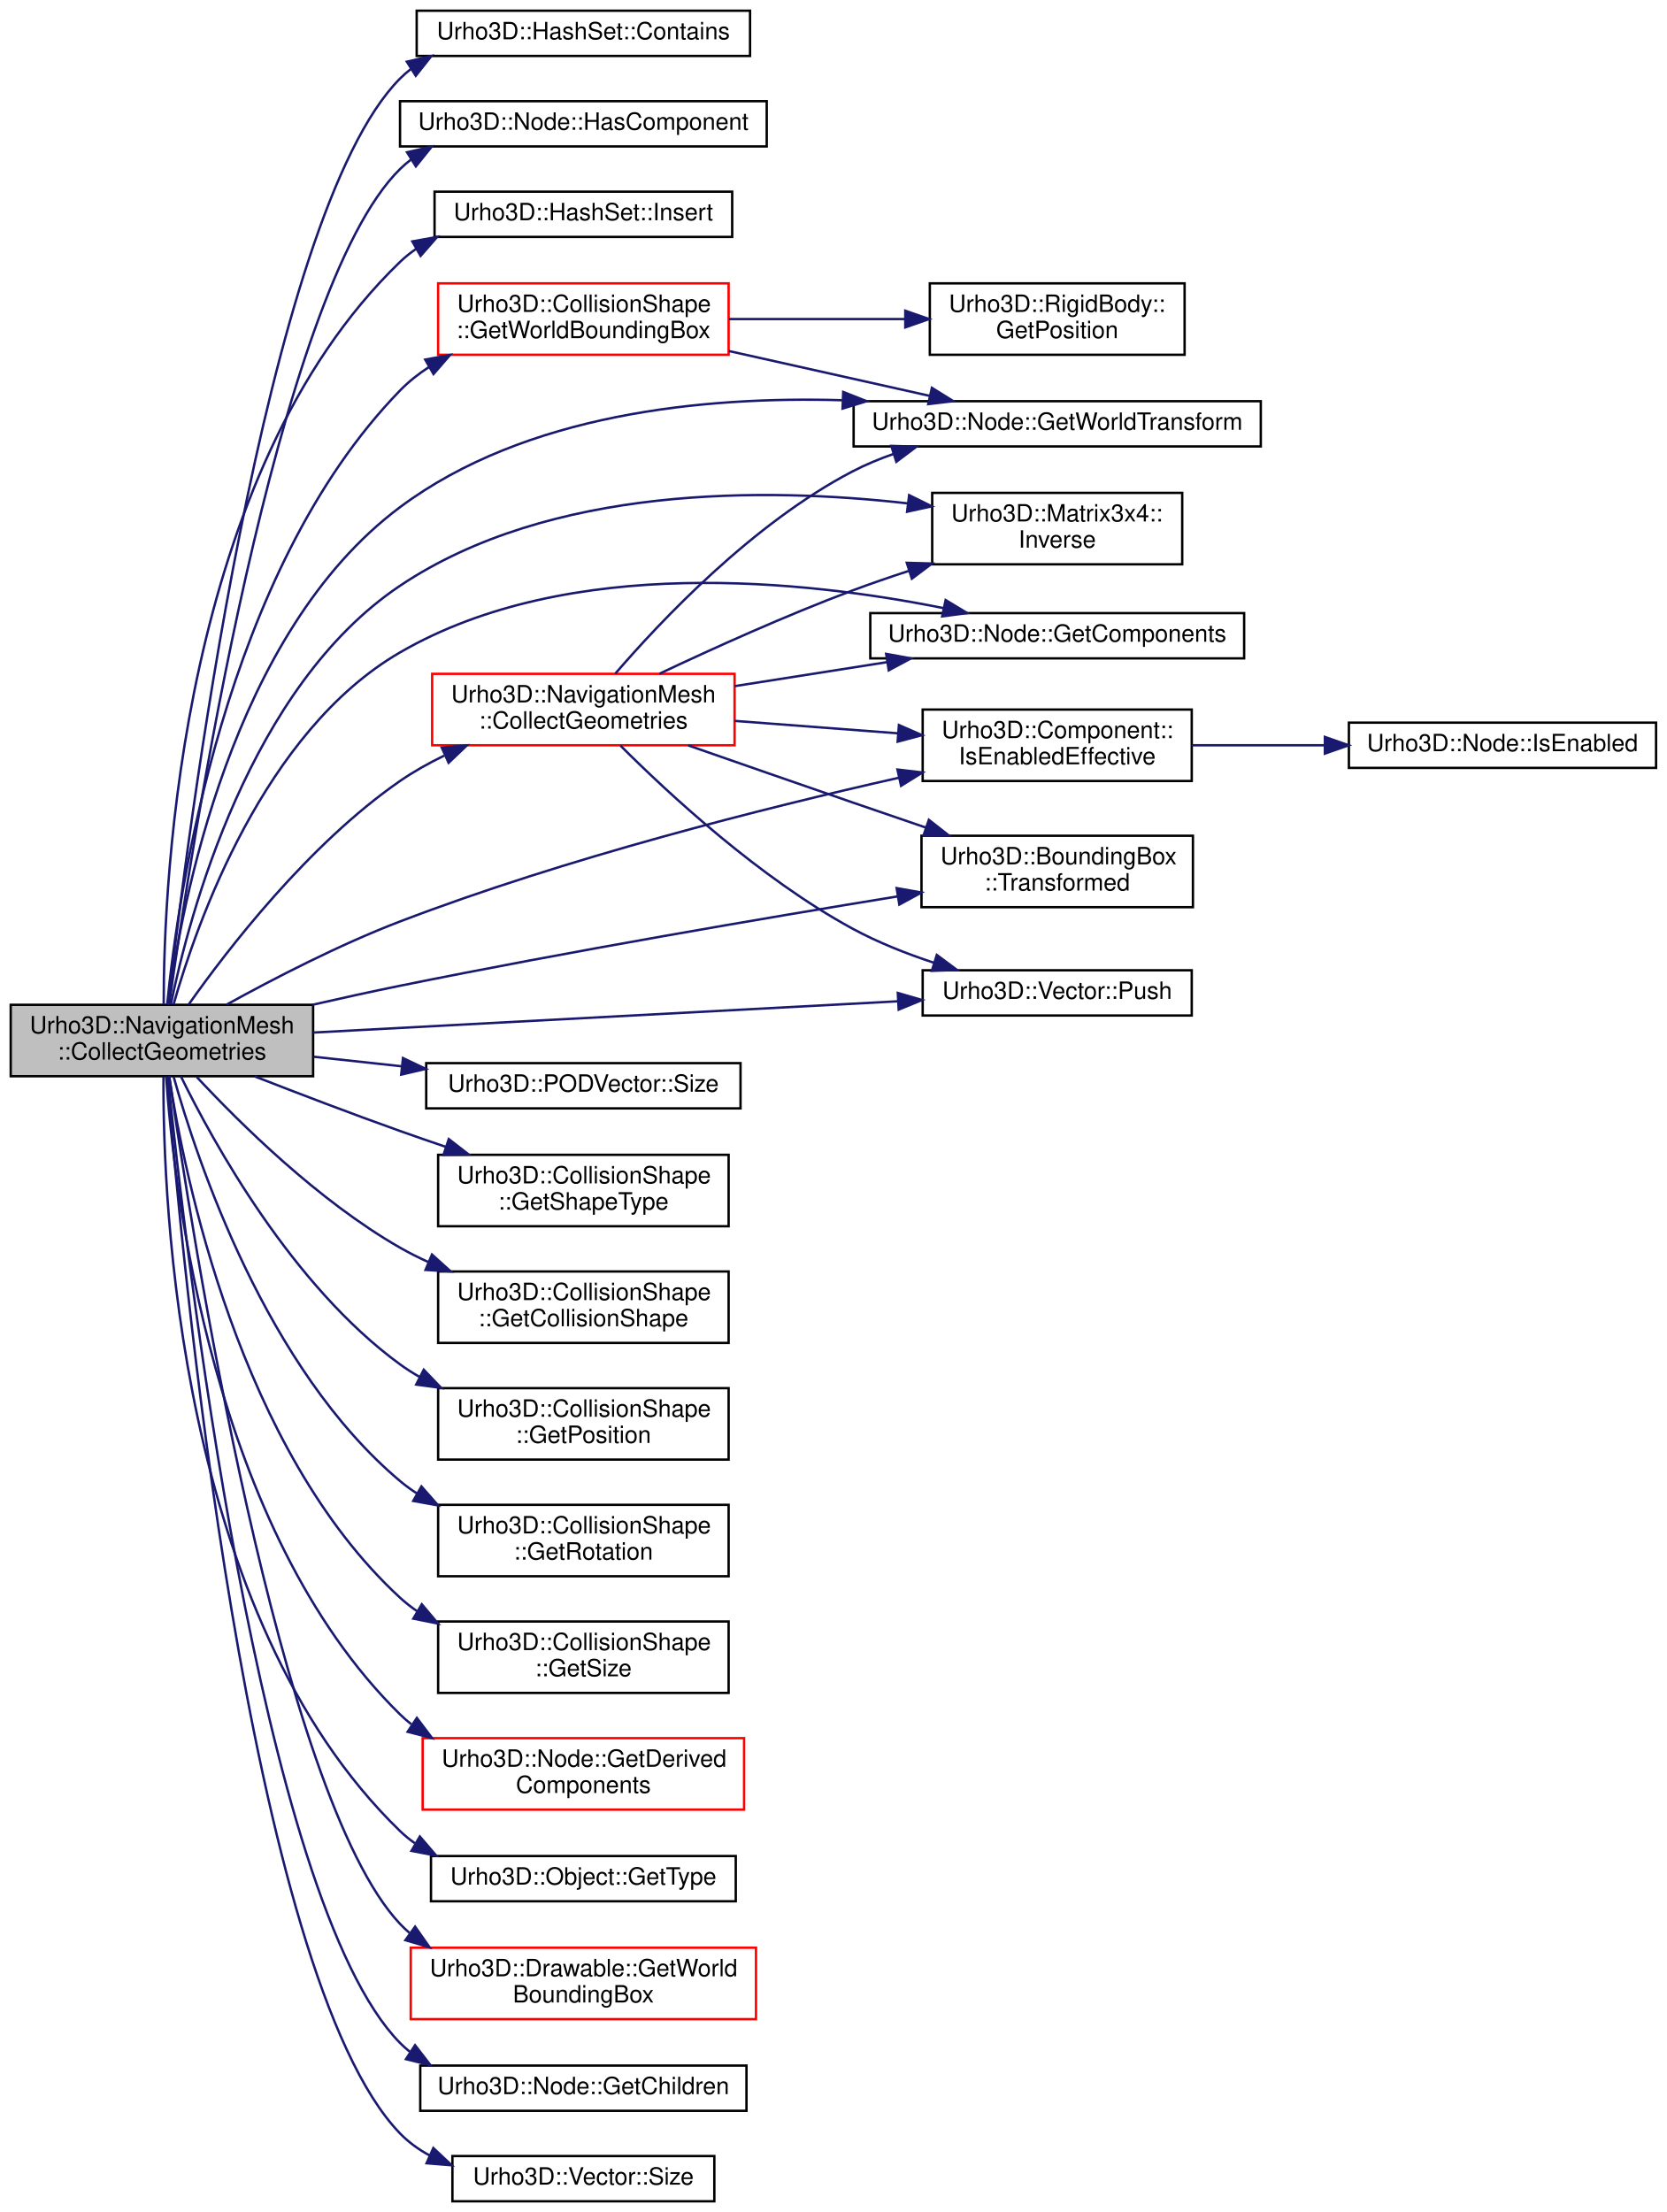
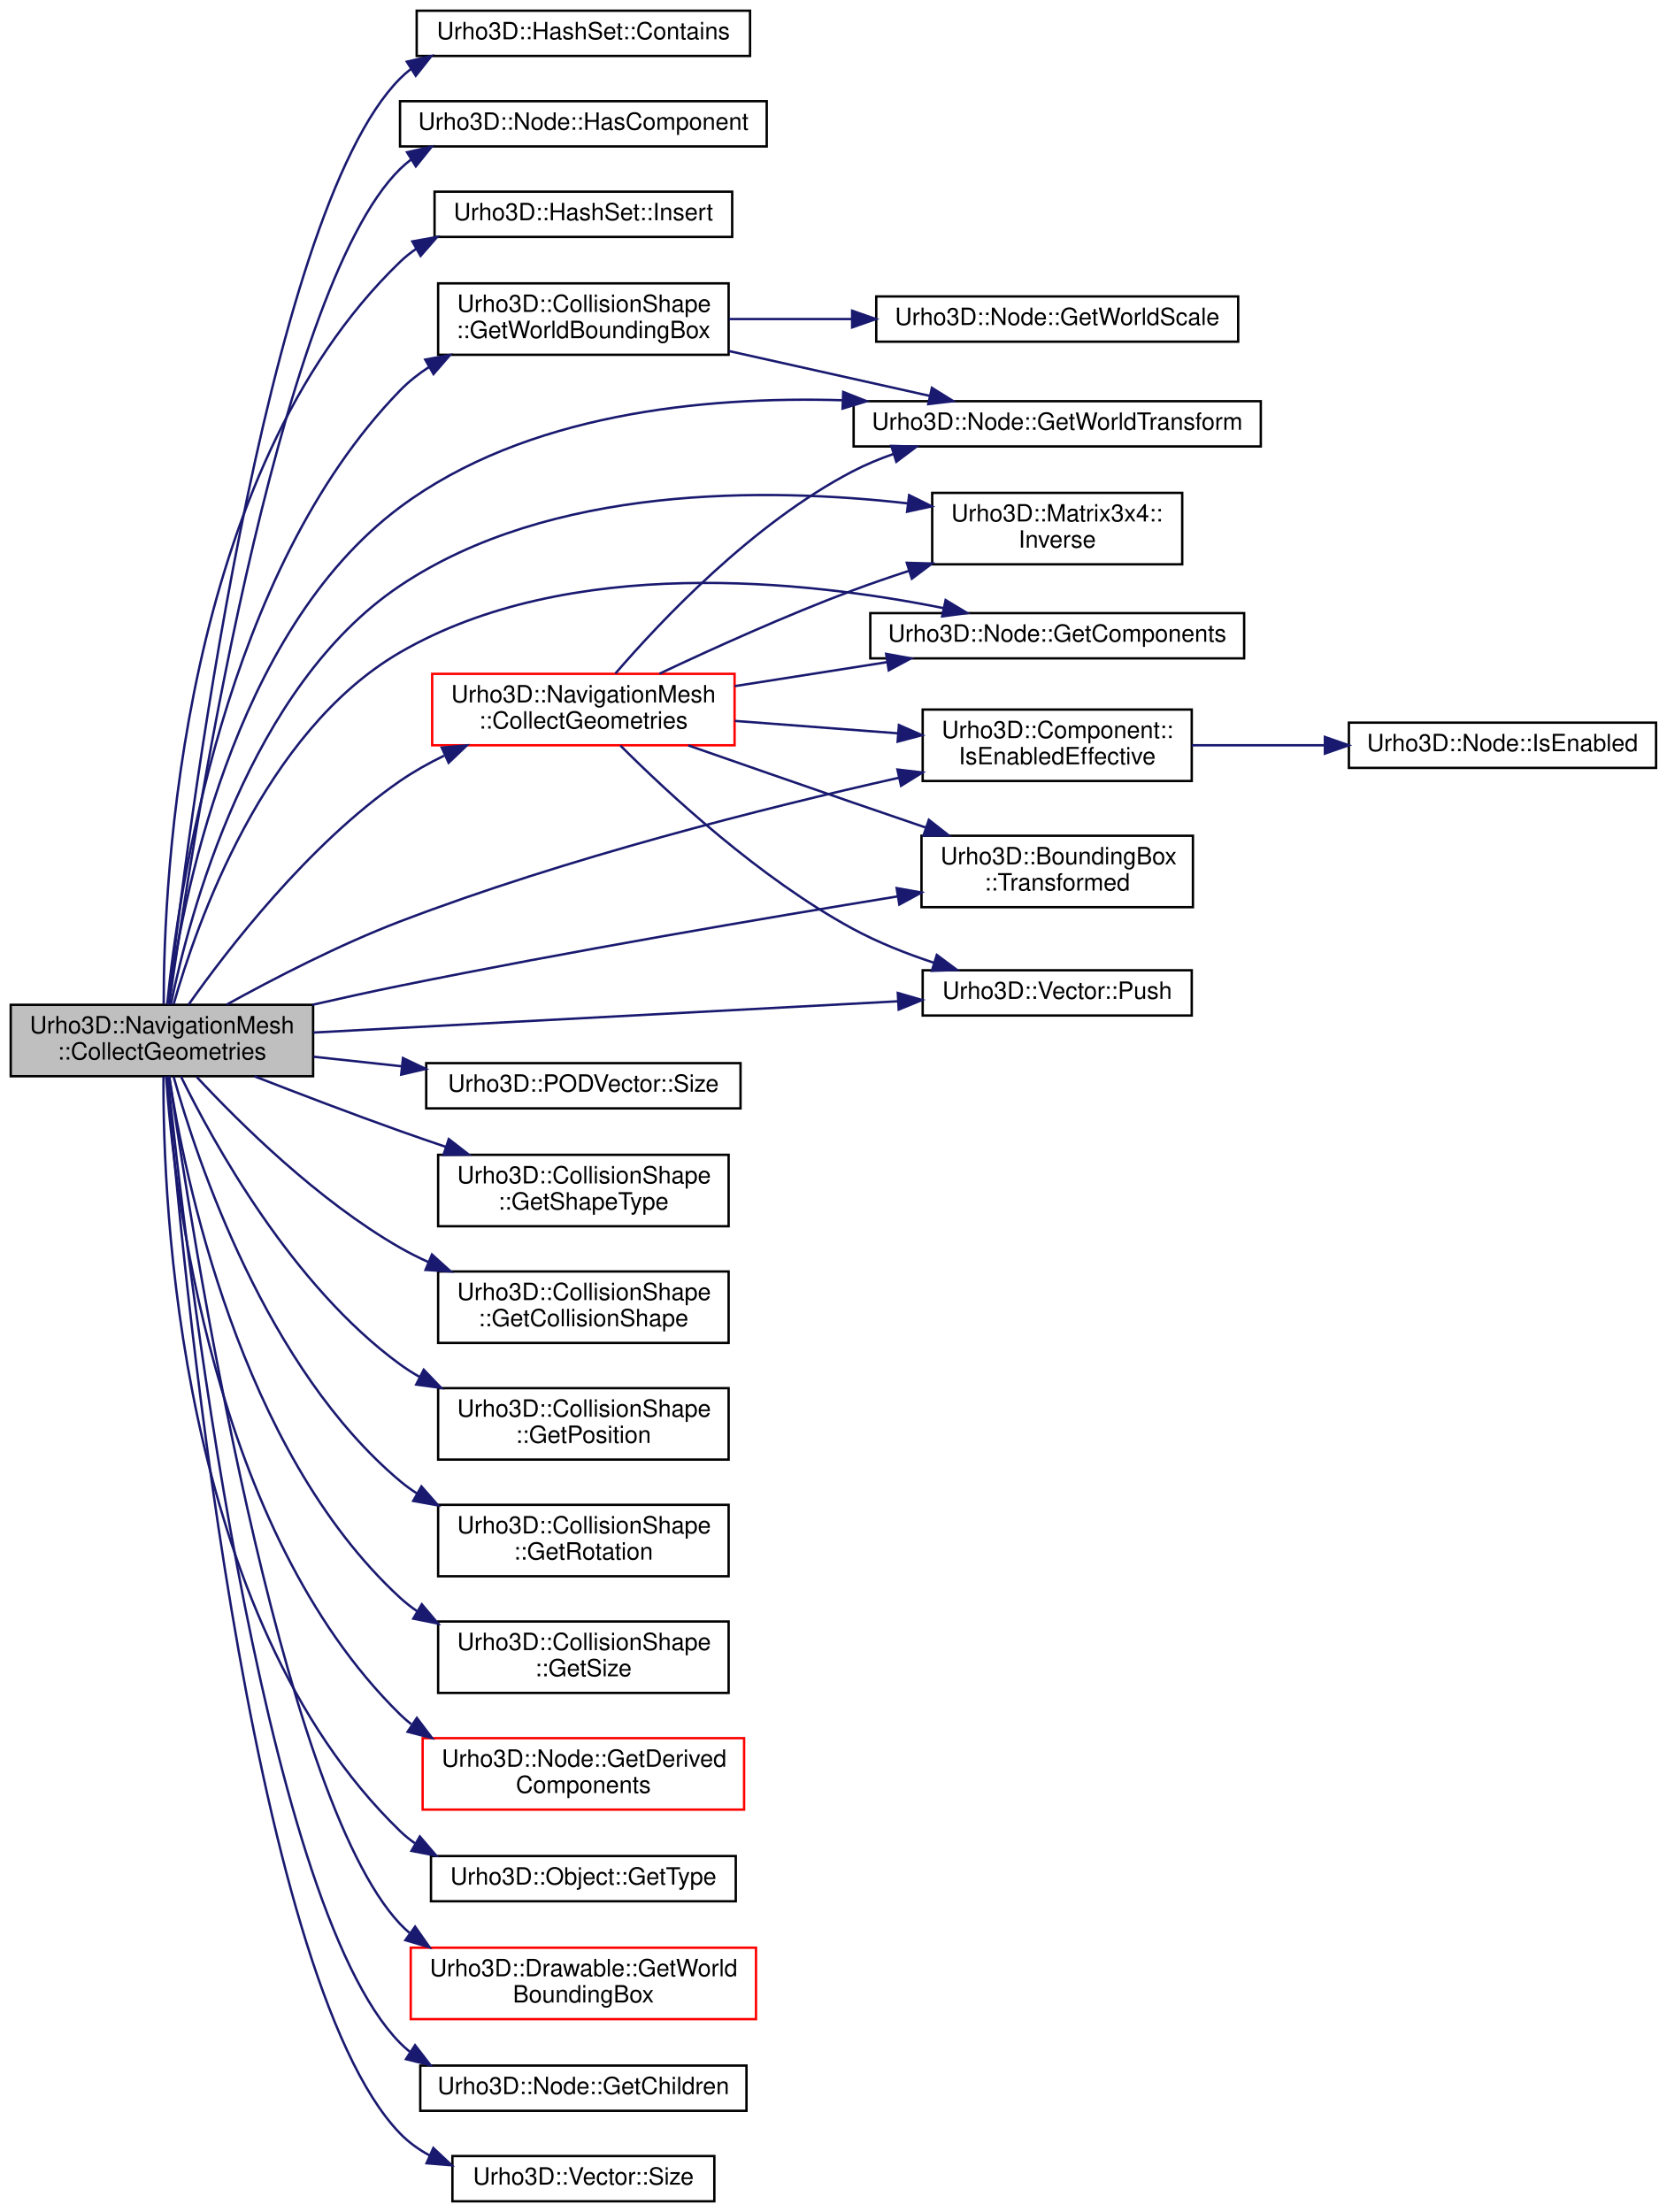
<svg xmlns="http://www.w3.org/2000/svg" xmlns:xlink="http://www.w3.org/1999/xlink" width="700pt" height="929pt" viewBox="0.00 0.00 700.00 929.00">
  <g id="graph0" class="graph" transform="scale(1 1) rotate(0) translate(4 925)">
    <g id="node1" class="node">
      <polygon fill="#bfbfbf" stroke="black" points="0.5,-473 0.5,-503 127.5,-503 127.5,-473 0.5,-473" />
      <text text-anchor="start" x="8.5" y="-491" font-family="Helvetica,sans-Serif" font-size="10.00">Urho3D::NavigationMesh</text>
      <text text-anchor="middle" x="64" y="-480" font-family="Helvetica,sans-Serif" font-size="10.00">::CollectGeometries</text>
    </g>
    <g id="node2" class="node">
      <g id="a_node2">
        <a xlink:href="class_urho3_d_1_1_hash_set.html#a2f418238fbfa023388fb141c2759534a" target="_top" xlink:title="Return whether contains a key. ">
          <polygon fill="none" stroke="black" points="171,-901.5 171,-920.5 311,-920.5 311,-901.5 171,-901.5" />
          <text text-anchor="middle" x="241" y="-908.5" font-family="Helvetica,sans-Serif" font-size="10.00">Urho3D::HashSet::Contains</text>
        </a>
      </g>
    </g>
    <g id="edge1" class="edge">
      <path fill="none" stroke="midnightblue" d="M66.629,-503.115C74.086,-569.544 107.07,-834.804 164,-892 165.439,-893.446 166.971,-894.788 168.579,-896.032" />
      <polygon fill="midnightblue" stroke="midnightblue" points="166.862,-899.088 177.183,-901.482 170.607,-893.174 166.862,-899.088" />
    </g>
    <g id="node3" class="node">
      <g id="a_node3">
        <a xlink:href="class_urho3_d_1_1_node.html#a4afbcf5a6fce4ab11ed2a6ba1c9b90cd" target="_top" xlink:title="Return whether has a specific component. ">
          <polygon fill="none" stroke="black" points="164,-863.5 164,-882.5 318,-882.5 318,-863.5 164,-863.5" />
          <text text-anchor="middle" x="241" y="-870.5" font-family="Helvetica,sans-Serif" font-size="10.00">Urho3D::Node::HasComponent</text>
        </a>
      </g>
    </g>
    <g id="edge2" class="edge">
      <path fill="none" stroke="midnightblue" d="M67.074,-503.368C75.859,-566.241 111.959,-802.948 164,-854 165.456,-855.429 167.003,-856.755 168.624,-857.986" />
      <polygon fill="midnightblue" stroke="midnightblue" points="166.943,-861.063 177.281,-863.383 170.646,-855.123 166.943,-861.063" />
    </g>
    <g id="node4" class="node">
      <g id="a_node4">
        <a xlink:href="class_urho3_d_1_1_hash_set.html#a14064ab8bc6c6c6782961cb95295a2ee" target="_top" xlink:title="Insert a key. Return an iterator to it. ">
          <polygon fill="none" stroke="black" points="178.5,-825.5 178.5,-844.5 303.5,-844.5 303.5,-825.5 178.5,-825.5" />
          <text text-anchor="middle" x="241" y="-832.5" font-family="Helvetica,sans-Serif" font-size="10.00">Urho3D::HashSet::Insert</text>
        </a>
      </g>
    </g>
    <g id="edge3" class="edge">
      <path fill="none" stroke="midnightblue" d="M64.74,-503.302C64.728,-555.211 71.973,-726.286 164,-815 166.118,-817.042 168.418,-818.881 170.855,-820.539" />
      <polygon fill="midnightblue" stroke="midnightblue" points="169.176,-823.61 179.601,-825.498 172.629,-817.521 169.176,-823.61" />
    </g>
    <g id="node5" class="node">
      <g id="a_node5">
        <a xlink:href="class_urho3_d_1_1_node.html#acbf5c9951a685acdbe75d1d39eeb7045" target="_top" xlink:title="Return world space transform matrix. ">
          <polygon fill="none" stroke="black" points="354.5,-737.5 354.5,-756.5 525.5,-756.5 525.5,-737.5 354.5,-737.5" />
          <text text-anchor="middle" x="440" y="-744.5" font-family="Helvetica,sans-Serif" font-size="10.00">Urho3D::Node::GetWorldTransform</text>
        </a>
      </g>
    </g>
    <g id="edge4" class="edge">
      <path fill="none" stroke="midnightblue" d="M66.658,-503.097C72.056,-544.303 93.098,-659.142 164,-712 216.689,-751.28 291.412,-758.614 349.672,-756.906" />
      <polygon fill="midnightblue" stroke="midnightblue" points="350.123,-760.392 359.979,-756.506 349.851,-753.397 350.123,-760.392" />
    </g>
    <g id="node6" class="node">
      <g id="a_node6">
        <a xlink:href="class_urho3_d_1_1_matrix3x4.html#adbf4f5c122e4dbee49ab99550cc70315" target="_top" xlink:title="Return inverse. ">
          <polygon fill="none" stroke="black" points="387.5,-688 387.5,-718 492.5,-718 492.5,-688 387.5,-688" />
          <text text-anchor="start" x="395.5" y="-706" font-family="Helvetica,sans-Serif" font-size="10.00">Urho3D::Matrix3x4::</text>
          <text text-anchor="middle" x="440" y="-695" font-family="Helvetica,sans-Serif" font-size="10.00">Inverse</text>
        </a>
      </g>
    </g>
    <g id="edge5" class="edge">
      <path fill="none" stroke="midnightblue" d="M67.757,-503.195C75.411,-540.496 100.681,-636.62 164,-679 227.156,-721.271 317.588,-720.382 377.271,-713.584" />
      <polygon fill="midnightblue" stroke="midnightblue" points="377.811,-717.044 387.31,-712.352 376.958,-710.096 377.811,-717.044" />
    </g>
    <g id="node7" class="node">
      <g id="a_node7">
        <a xlink:href="class_urho3_d_1_1_node.html#a9f096d8f7c61f7be195c5f0e22a60404" target="_top" xlink:title="Return all components. ">
          <polygon fill="none" stroke="black" points="361.5,-648.5 361.5,-667.5 518.5,-667.5 518.5,-648.5 361.5,-648.5" />
          <text text-anchor="middle" x="440" y="-655.5" font-family="Helvetica,sans-Serif" font-size="10.00">Urho3D::Node::GetComponents</text>
        </a>
      </g>
    </g>
    <g id="edge6" class="edge">
      <path fill="none" stroke="midnightblue" d="M68.915,-503.221C78.509,-536.987 106.707,-617.798 164,-651 234.945,-692.113 334.423,-681.228 392.251,-669.6" />
      <polygon fill="midnightblue" stroke="midnightblue" points="393.135,-672.99 402.201,-667.508 391.695,-666.14 393.135,-672.99" />
    </g>
    <g id="node8" class="node">
      <g id="a_node8">
        <a xlink:href="class_urho3_d_1_1_p_o_d_vector.html#a4fe0251ca70afca844721a4a44717c83" target="_top" xlink:title="Return number of elements. ">
          <polygon fill="none" stroke="black" points="175,-459.5 175,-478.5 307,-478.5 307,-459.5 175,-459.5" />
          <text text-anchor="middle" x="241" y="-466.5" font-family="Helvetica,sans-Serif" font-size="10.00">Urho3D::PODVector::Size</text>
        </a>
      </g>
    </g>
    <g id="edge7" class="edge">
      <path fill="none" stroke="midnightblue" d="M127.685,-481.194C139.638,-479.896 152.264,-478.526 164.566,-477.19" />
      <polygon fill="midnightblue" stroke="midnightblue" points="165.238,-480.638 174.801,-476.079 164.482,-473.679 165.238,-480.638" />
    </g>
    <g id="node9" class="node">
      <g id="a_node9">
        <a xlink:href="class_urho3_d_1_1_component.html#a73cc05aee9060f5618ea1ef72668ba01" target="_top" xlink:title="Return whether is effectively enabled (node is also enabled.) ">
          <polygon fill="none" stroke="black" points="383.5,-597 383.5,-627 496.5,-627 496.5,-597 383.5,-597" />
          <text text-anchor="start" x="391.5" y="-615" font-family="Helvetica,sans-Serif" font-size="10.00">Urho3D::Component::</text>
          <text text-anchor="middle" x="440" y="-604" font-family="Helvetica,sans-Serif" font-size="10.00">IsEnabledEffective</text>
        </a>
      </g>
    </g>
    <g id="edge8" class="edge">
      <path fill="none" stroke="midnightblue" d="M91.218,-503.104C110.795,-513.918 138.462,-528.233 164,-538 233.811,-564.698 317.069,-585.67 373.548,-598.368" />
      <polygon fill="midnightblue" stroke="midnightblue" points="372.902,-601.809 383.423,-600.565 374.422,-594.977 372.902,-601.809" />
    </g>
    <g id="node11" class="node">
      <g id="a_node11">
        <a xlink:href="class_urho3_d_1_1_collision_shape.html#ab53e080fc12b027c7c9356a0017eeeb3" target="_top" xlink:title="Return shape type. ">
          <polygon fill="none" stroke="black" points="180,-410 180,-440 302,-440 302,-410 180,-410" />
          <text text-anchor="start" x="188" y="-428" font-family="Helvetica,sans-Serif" font-size="10.00">Urho3D::CollisionShape</text>
          <text text-anchor="middle" x="241" y="-417" font-family="Helvetica,sans-Serif" font-size="10.00">::GetShapeType</text>
        </a>
      </g>
    </g>
    <g id="edge10" class="edge">
      <path fill="none" stroke="midnightblue" d="M102.919,-472.949C121.286,-465.785 143.709,-457.227 164,-450 170.242,-447.777 176.796,-445.514 183.33,-443.304" />
      <polygon fill="midnightblue" stroke="midnightblue" points="184.48,-446.61 192.85,-440.114 182.256,-439.973 184.48,-446.61" />
    </g>
    <g id="node12" class="node">
      <g id="a_node12">
        <a xlink:href="class_urho3_d_1_1_collision_shape.html#a7278e523bab47786d5753ff6754e76c2" target="_top" xlink:title="Return Bullet collision shape. ">
          <polygon fill="none" stroke="black" points="180,-361 180,-391 302,-391 302,-361 180,-361" />
          <text text-anchor="start" x="188" y="-379" font-family="Helvetica,sans-Serif" font-size="10.00">Urho3D::CollisionShape</text>
          <text text-anchor="middle" x="241" y="-368" font-family="Helvetica,sans-Serif" font-size="10.00">::GetCollisionShape</text>
        </a>
      </g>
    </g>
    <g id="edge11" class="edge">
      <path fill="none" stroke="midnightblue" d="M78.635,-472.69C96.506,-453.471 129.636,-420.648 164,-401 167.834,-398.808 171.888,-396.775 176.049,-394.895" />
      <polygon fill="midnightblue" stroke="midnightblue" points="177.414,-398.117 185.282,-391.021 174.707,-391.662 177.414,-398.117" />
    </g>
    <g id="node13" class="node">
      <g id="a_node13">
        <a xlink:href="class_urho3_d_1_1_collision_shape.html#ae9b0af751f841044ff3054b7eb16d0f7" target="_top" xlink:title="Return offset position. ">
          <polygon fill="none" stroke="black" points="180,-312 180,-342 302,-342 302,-312 180,-312" />
          <text text-anchor="start" x="188" y="-330" font-family="Helvetica,sans-Serif" font-size="10.00">Urho3D::CollisionShape</text>
          <text text-anchor="middle" x="241" y="-319" font-family="Helvetica,sans-Serif" font-size="10.00">::GetPosition</text>
        </a>
      </g>
    </g>
    <g id="edge12" class="edge">
      <path fill="none" stroke="midnightblue" d="M71.972,-472.941C85.653,-445.01 118.681,-385.02 164,-352 166.638,-350.078 169.432,-348.298 172.332,-346.65" />
      <polygon fill="midnightblue" stroke="midnightblue" points="173.966,-349.746 181.295,-342.094 170.794,-343.506 173.966,-349.746" />
    </g>
    <g id="node14" class="node">
      <g id="a_node14">
        <a xlink:href="class_urho3_d_1_1_collision_shape.html#a1a5001463cb1e6e88fbe077a527118b6" target="_top" xlink:title="Return offset rotation. ">
          <polygon fill="none" stroke="black" points="180,-263 180,-293 302,-293 302,-263 180,-263" />
          <text text-anchor="start" x="188" y="-281" font-family="Helvetica,sans-Serif" font-size="10.00">Urho3D::CollisionShape</text>
          <text text-anchor="middle" x="241" y="-270" font-family="Helvetica,sans-Serif" font-size="10.00">::GetRotation</text>
        </a>
      </g>
    </g>
    <g id="edge13" class="edge">
      <path fill="none" stroke="midnightblue" d="M68.908,-472.835C78.734,-437.716 107.794,-350.209 164,-303 166.244,-301.116 168.633,-299.372 171.13,-297.759" />
      <polygon fill="midnightblue" stroke="midnightblue" points="172.99,-300.728 179.974,-292.761 169.546,-294.634 172.99,-300.728" />
    </g>
    <g id="node15" class="node">
      <g id="a_node15">
        <a xlink:href="class_urho3_d_1_1_collision_shape.html#a64d28e7aee4ab24661925f1a57e52736" target="_top" xlink:title="Return shape size. ">
          <polygon fill="none" stroke="black" points="180,-214 180,-244 302,-244 302,-214 180,-214" />
          <text text-anchor="start" x="188" y="-232" font-family="Helvetica,sans-Serif" font-size="10.00">Urho3D::CollisionShape</text>
          <text text-anchor="middle" x="241" y="-221" font-family="Helvetica,sans-Serif" font-size="10.00">::GetSize</text>
        </a>
      </g>
    </g>
    <g id="edge14" class="edge">
      <path fill="none" stroke="midnightblue" d="M67.017,-472.96C73.333,-431.783 96.504,-316.149 164,-254 166.203,-251.971 168.575,-250.107 171.07,-248.394" />
      <polygon fill="midnightblue" stroke="midnightblue" points="173.142,-251.234 179.968,-243.132 169.579,-245.209 173.142,-251.234" />
    </g>
    <g id="node16" class="node">
      <g id="a_node16">
        <a xlink:href="class_urho3_d_1_1_collision_shape.html#a6968b6da91828a07b6ed36453c0e6e89" target="_top" xlink:title="Return world-space bounding box. ">
-           <polygon fill="none" stroke="red" points="180,-776 180,-806 302,-806 302,-776 180,-776" />
+           <polygon fill="none" stroke="black" points="180,-776 180,-806 302,-806 302,-776 180,-776" />
          <text text-anchor="start" x="188" y="-794" font-family="Helvetica,sans-Serif" font-size="10.00">Urho3D::CollisionShape</text>
          <text text-anchor="middle" x="241" y="-783" font-family="Helvetica,sans-Serif" font-size="10.00">::GetWorldBoundingBox</text>
        </a>
      </g>
    </g>
    <g id="edge15" class="edge">
      <path fill="none" stroke="midnightblue" d="M66.227,-503.271C70.675,-548.728 89.843,-684.731 164,-761 167.616,-764.718 171.749,-767.987 176.178,-770.858" />
      <polygon fill="midnightblue" stroke="midnightblue" points="174.583,-773.977 185.001,-775.902 178.057,-767.9 174.583,-773.977" />
    </g>
    <g id="node18" class="node">
      <g id="a_node18">
        <a xlink:href="class_urho3_d_1_1_bounding_box.html#aa75dc3b9cce0c3c6ea4e34e4f8f125c2" target="_top" xlink:title="Return transformed by a 3x3 matrix. ">
          <polygon fill="none" stroke="black" points="383,-544 383,-574 497,-574 497,-544 383,-544" />
          <text text-anchor="start" x="391" y="-562" font-family="Helvetica,sans-Serif" font-size="10.00">Urho3D::BoundingBox</text>
          <text text-anchor="middle" x="440" y="-551" font-family="Helvetica,sans-Serif" font-size="10.00">::Transformed</text>
        </a>
      </g>
    </g>
    <g id="edge18" class="edge">
      <path fill="none" stroke="midnightblue" d="M127.202,-503.006C139.377,-505.786 152.069,-508.575 164,-511 235.09,-525.451 317.063,-539.413 372.889,-548.517" />
      <polygon fill="midnightblue" stroke="midnightblue" points="372.568,-552.011 383,-550.16 373.69,-545.101 372.568,-552.011" />
    </g>
    <g id="node19" class="node">
      <g id="a_node19">
        <a xlink:href="class_urho3_d_1_1_vector.html#a083b39861b996df82f811a9a4ebff109" target="_top" xlink:title="Add an element at the end. ">
          <polygon fill="none" stroke="black" points="383.5,-498.5 383.5,-517.5 496.5,-517.5 496.5,-498.5 383.5,-498.5" />
          <text text-anchor="middle" x="440" y="-505.5" font-family="Helvetica,sans-Serif" font-size="10.00">Urho3D::Vector::Push</text>
        </a>
      </g>
    </g>
    <g id="edge19" class="edge">
      <path fill="none" stroke="midnightblue" d="M127.599,-491.348C195.541,-494.981 303.579,-500.758 372.873,-504.464" />
      <polygon fill="midnightblue" stroke="midnightblue" points="373.054,-507.978 383.227,-505.017 373.428,-500.988 373.054,-507.978" />
    </g>
    <g id="node20" class="node">
      <g id="a_node20">
        <a xlink:href="class_urho3_d_1_1_node.html#ab4e6e26c370d143d455df9b5e8d1f2fc" target="_top" xlink:title="Return components derived from class. ">
          <polygon fill="none" stroke="red" points="173.5,-165 173.5,-195 308.5,-195 308.5,-165 173.5,-165" />
          <text text-anchor="start" x="181.5" y="-183" font-family="Helvetica,sans-Serif" font-size="10.00">Urho3D::Node::GetDerived</text>
          <text text-anchor="middle" x="241" y="-172" font-family="Helvetica,sans-Serif" font-size="10.00">Components</text>
        </a>
      </g>
    </g>
    <g id="edge20" class="edge">
      <path fill="none" stroke="midnightblue" d="M65.766,-472.974C68.958,-426.326 85.059,-282.477 164,-205 165.487,-203.541 167.061,-202.166 168.706,-200.872" />
      <polygon fill="midnightblue" stroke="midnightblue" points="171.071,-203.503 177.455,-195.048 167.192,-197.676 171.071,-203.503" />
    </g>
    <g id="node21" class="node">
      <g id="a_node21">
        <a xlink:href="class_urho3_d_1_1_object.html#a4c7af660afc8467a99d1f17c8d099b3b" target="_top" xlink:title="Return type hash. ">
          <polygon fill="none" stroke="black" points="177,-126.5 177,-145.5 305,-145.5 305,-126.5 177,-126.5" />
          <text text-anchor="middle" x="241" y="-133.5" font-family="Helvetica,sans-Serif" font-size="10.00">Urho3D::Object::GetType</text>
        </a>
      </g>
    </g>
    <g id="edge21" class="edge">
      <path fill="none" stroke="midnightblue" d="M64.659,-472.835C64.35,-420.594 70.655,-246.362 164,-156 165.93,-154.132 168.013,-152.433 170.213,-150.887" />
      <polygon fill="midnightblue" stroke="midnightblue" points="172.321,-153.71 179.21,-145.66 168.805,-147.658 172.321,-153.71" />
    </g>
    <g id="node22" class="node">
      <g id="a_node22">
        <a xlink:href="class_urho3_d_1_1_drawable.html#a3930dc9342c0aefcfd4c94eb8079e365" target="_top" xlink:title="Return world-space bounding box. ">
          <polygon fill="none" stroke="red" points="168.5,-77 168.5,-107 313.5,-107 313.5,-77 168.5,-77" />
          <text text-anchor="start" x="176.5" y="-95" font-family="Helvetica,sans-Serif" font-size="10.00">Urho3D::Drawable::GetWorld</text>
          <text text-anchor="middle" x="241" y="-84" font-family="Helvetica,sans-Serif" font-size="10.00">BoundingBox</text>
        </a>
      </g>
    </g>
    <g id="edge22" class="edge">
      <path fill="none" stroke="midnightblue" d="M67.086,-472.953C76.054,-410.286 113.19,-170.794 164,-117 165.246,-115.681 166.562,-114.431 167.939,-113.248" />
      <polygon fill="midnightblue" stroke="midnightblue" points="170.331,-115.84 176.411,-107.163 166.247,-110.154 170.331,-115.84" />
    </g>
    <g id="node23" class="node">
      <g id="a_node23">
        <a xlink:href="class_urho3_d_1_1_node.html#a4ef6ab6cc51590e85a20f8f851659916" target="_top" xlink:title="Return immediate child scene nodes. ">
          <polygon fill="none" stroke="black" points="172.5,-38.5 172.5,-57.5 309.5,-57.5 309.5,-38.5 172.5,-38.5" />
          <text text-anchor="middle" x="241" y="-45.5" font-family="Helvetica,sans-Serif" font-size="10.00">Urho3D::Node::GetChildren</text>
        </a>
      </g>
    </g>
    <g id="edge23" class="edge">
      <path fill="none" stroke="midnightblue" d="M66.486,-472.717C73.442,-404.298 104.955,-126.879 164,-67 165.28,-65.702 166.635,-64.487 168.052,-63.352" />
      <polygon fill="midnightblue" stroke="midnightblue" points="170.31,-66.058 176.782,-57.67 166.491,-60.191 170.31,-66.058" />
    </g>
    <g id="node24" class="node">
      <g id="a_node24">
        <a xlink:href="class_urho3_d_1_1_vector.html#a06762e9e70b9851f54a845555f28cd4b" target="_top" xlink:title="Return size of vector. ">
          <polygon fill="none" stroke="black" points="186,-0.5 186,-19.5 296,-19.5 296,-0.5 186,-0.5" />
          <text text-anchor="middle" x="241" y="-7.5" font-family="Helvetica,sans-Serif" font-size="10.00">Urho3D::Vector::Size</text>
        </a>
      </g>
    </g>
    <g id="edge24" class="edge">
      <path fill="none" stroke="midnightblue" d="M66.159,-472.819C71.952,-400.881 100.073,-95.042 164,-29 167.631,-25.248 171.883,-22.195 176.487,-19.714" />
      <polygon fill="midnightblue" stroke="midnightblue" points="177.988,-22.877 185.704,-15.617 175.145,-16.48 177.988,-22.877" />
    </g>
    <g id="node25" class="node">
      <g id="a_node25">
        <a xlink:href="class_urho3_d_1_1_navigation_mesh.html#a841b7dc758f63dcec5908322d5fa0895" target="_top" xlink:title="Collect geometry from under Navigable components. ">
          <polygon fill="none" stroke="red" points="177.5,-612 177.5,-642 304.5,-642 304.5,-612 177.5,-612" />
          <text text-anchor="start" x="185.5" y="-630" font-family="Helvetica,sans-Serif" font-size="10.00">Urho3D::NavigationMesh</text>
          <text text-anchor="middle" x="241" y="-619" font-family="Helvetica,sans-Serif" font-size="10.00">::CollectGeometries</text>
        </a>
      </g>
    </g>
    <g id="edge25" class="edge">
      <path fill="none" stroke="midnightblue" d="M75.171,-503.047C91.462,-526.133 125.514,-570.404 164,-597 169.724,-600.955 176.044,-604.496 182.522,-607.636" />
      <polygon fill="midnightblue" stroke="midnightblue" points="181.521,-611.025 192.075,-611.952 184.402,-604.645 181.521,-611.025" />
    </g>
    <g id="node10" class="node">
      <g id="a_node10">
        <a xlink:href="class_urho3_d_1_1_node.html#a8becd372b2db8397831009114dee147f" target="_top" xlink:title="Return whether is enabled. Disables nodes effectively disable all their components. ">
          <polygon fill="none" stroke="black" points="562.5,-602.5 562.5,-621.5 691.5,-621.5 691.5,-602.5 562.5,-602.5" />
          <text text-anchor="middle" x="627" y="-609.5" font-family="Helvetica,sans-Serif" font-size="10.00">Urho3D::Node::IsEnabled</text>
        </a>
      </g>
    </g>
    <g id="edge9" class="edge">
      <path fill="none" stroke="midnightblue" d="M496.506,-612C514.017,-612 533.646,-612 552.224,-612" />
      <polygon fill="midnightblue" stroke="midnightblue" points="552.416,-615.5 562.416,-612 552.416,-608.5 552.416,-615.5" />
    </g>
    <g id="edge17" class="edge">
      <path fill="none" stroke="midnightblue" d="M302.177,-777.559C329.048,-771.558 360.427,-764.549 386.352,-758.759" />
      <polygon fill="midnightblue" stroke="midnightblue" points="387.367,-762.118 396.364,-756.523 385.841,-755.287 387.367,-762.118" />
    </g>
    <g id="node17" class="node">
      <g id="a_node17">
-         <a xlink:href="class_urho3_d_1_1_rigid_body.html#aa622b94639213f71fd97a7e0c2f711e6" target="_top" xlink:title="Return rigid body position in world space. ">
-           <polygon fill="none" stroke="black" points="386.5,-776 386.5,-806 493.5,-806 493.5,-776 386.5,-776" />
-           <text text-anchor="start" x="394.5" y="-794" font-family="Helvetica,sans-Serif" font-size="10.00">Urho3D::RigidBody::</text>
-           <text text-anchor="middle" x="440" y="-783" font-family="Helvetica,sans-Serif" font-size="10.00">GetPosition</text>
+         <a xlink:href="class_urho3_d_1_1_node.html#a863d9699737000ae9d83e63496c415de" target="_top" xlink:title="Return scale in world space. ">
+           <polygon fill="none" stroke="black" points="364,-781.5 364,-800.5 516,-800.5 516,-781.5 364,-781.5" />
+           <text text-anchor="middle" x="440" y="-788.5" font-family="Helvetica,sans-Serif" font-size="10.00">Urho3D::Node::GetWorldScale</text>
        </a>
      </g>
    </g>
    <g id="edge16" class="edge">
-       <path fill="none" stroke="midnightblue" d="M302.177,-791C325.537,-791 352.304,-791 375.933,-791" />
-       <polygon fill="midnightblue" stroke="midnightblue" points="376.196,-794.5 386.195,-791 376.195,-787.5 376.196,-794.5" />
+       <path fill="none" stroke="midnightblue" d="M302.177,-791C318.446,-791 336.368,-791 353.731,-791" />
+       <polygon fill="midnightblue" stroke="midnightblue" points="353.873,-794.5 363.873,-791 353.873,-787.5 353.873,-794.5" />
    </g>
    <g id="edge28" class="edge">
      <path fill="none" stroke="midnightblue" d="M254.43,-642.11C273.49,-664.245 312.15,-705.214 354,-727 359.471,-729.848 365.35,-732.296 371.37,-734.399" />
      <polygon fill="midnightblue" stroke="midnightblue" points="370.315,-737.737 380.906,-737.428 372.434,-731.065 370.315,-737.737" />
    </g>
    <g id="edge29" class="edge">
      <path fill="none" stroke="midnightblue" d="M272.952,-642.054C295.203,-652.57 326.082,-666.544 354,-677 361.603,-679.848 369.671,-682.623 377.691,-685.235" />
      <polygon fill="midnightblue" stroke="midnightblue" points="376.826,-688.633 387.416,-688.335 378.952,-681.963 376.826,-688.633" />
    </g>
    <g id="edge26" class="edge">
      <path fill="none" stroke="midnightblue" d="M304.603,-636.851C324.935,-640.051 347.632,-643.622 368.5,-646.906" />
      <polygon fill="midnightblue" stroke="midnightblue" points="368.156,-650.395 378.579,-648.492 369.244,-643.48 368.156,-650.395" />
    </g>
    <g id="edge27" class="edge">
      <path fill="none" stroke="midnightblue" d="M304.603,-622.233C326.488,-620.567 351.112,-618.692 373.247,-617.007" />
      <polygon fill="midnightblue" stroke="midnightblue" points="373.517,-620.496 383.223,-616.247 372.986,-613.516 373.517,-620.496" />
    </g>
    <g id="edge30" class="edge">
      <path fill="none" stroke="midnightblue" d="M285.058,-611.936C305.874,-604.671 331.225,-595.85 354,-588 363.942,-584.573 374.545,-580.939 384.772,-577.445" />
      <polygon fill="midnightblue" stroke="midnightblue" points="386.093,-580.692 394.426,-574.149 383.832,-574.067 386.093,-580.692" />
    </g>
    <g id="edge31" class="edge">
      <path fill="none" stroke="midnightblue" d="M256.575,-611.855C276.74,-591.697 315.083,-556.14 354,-535 364.629,-529.226 376.687,-524.461 388.312,-520.628" />
      <polygon fill="midnightblue" stroke="midnightblue" points="389.431,-523.946 397.934,-517.626 387.345,-517.263 389.431,-523.946" />
    </g>
  </g>
</svg>
